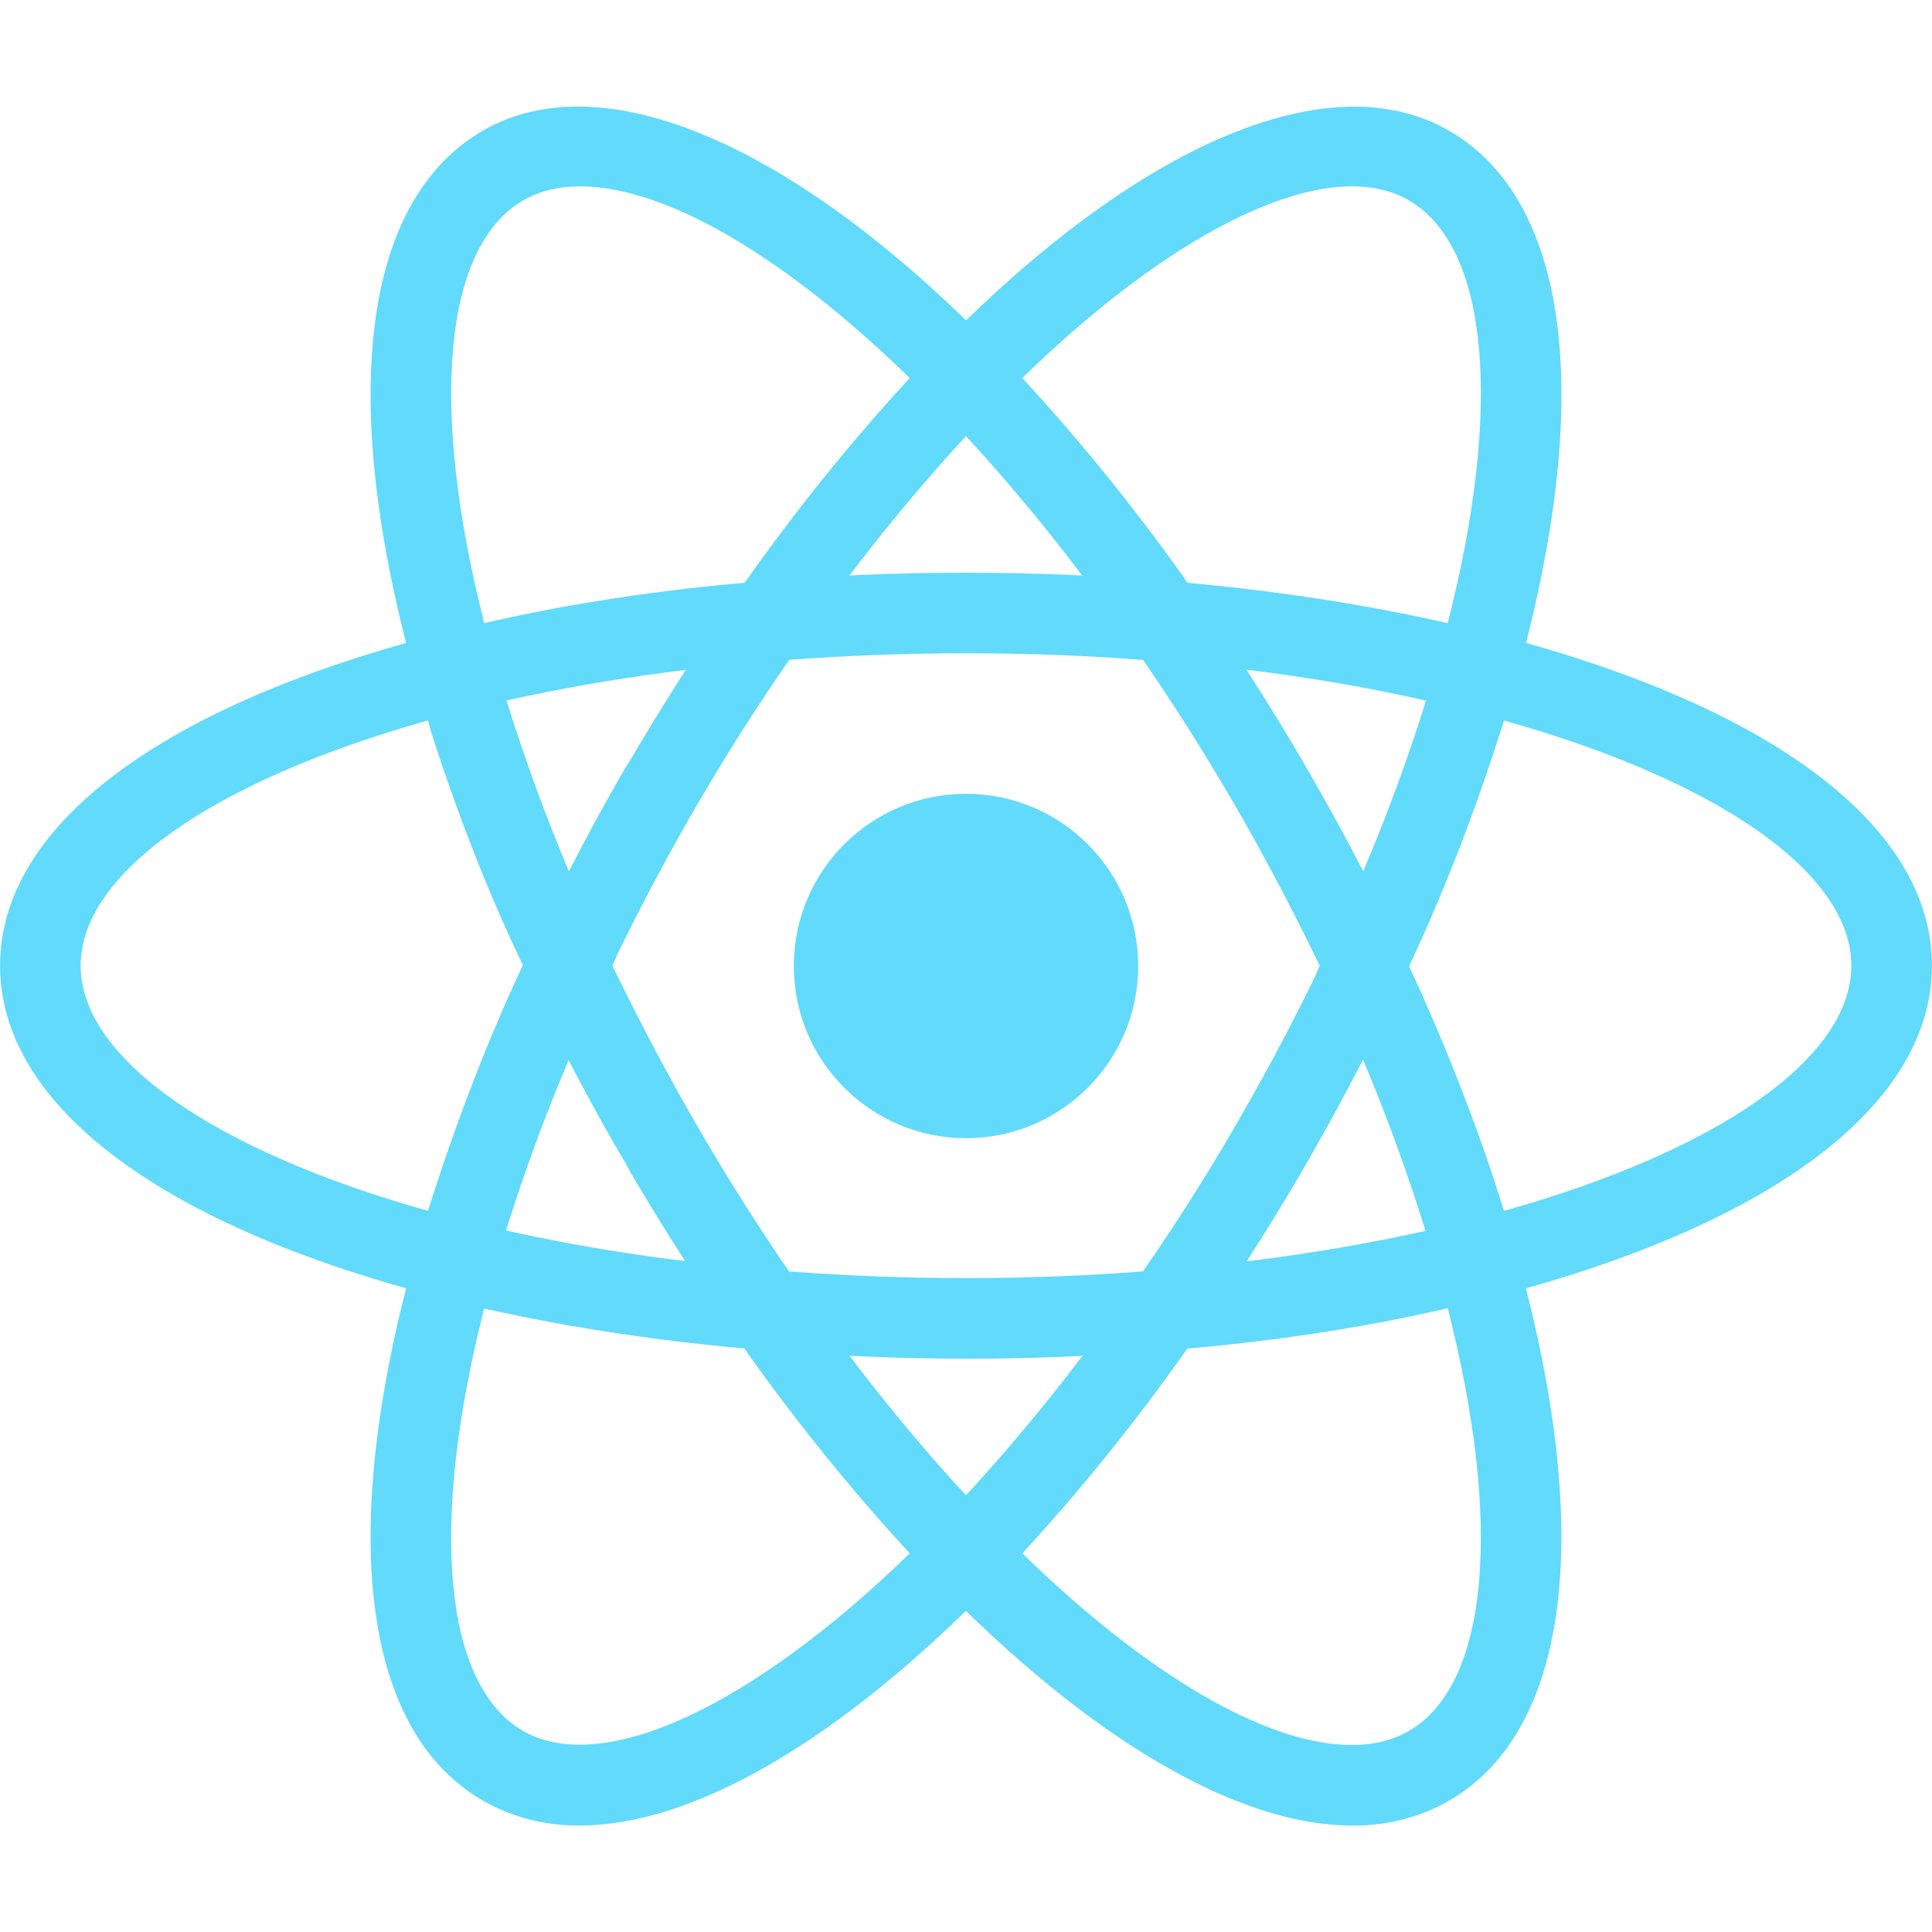
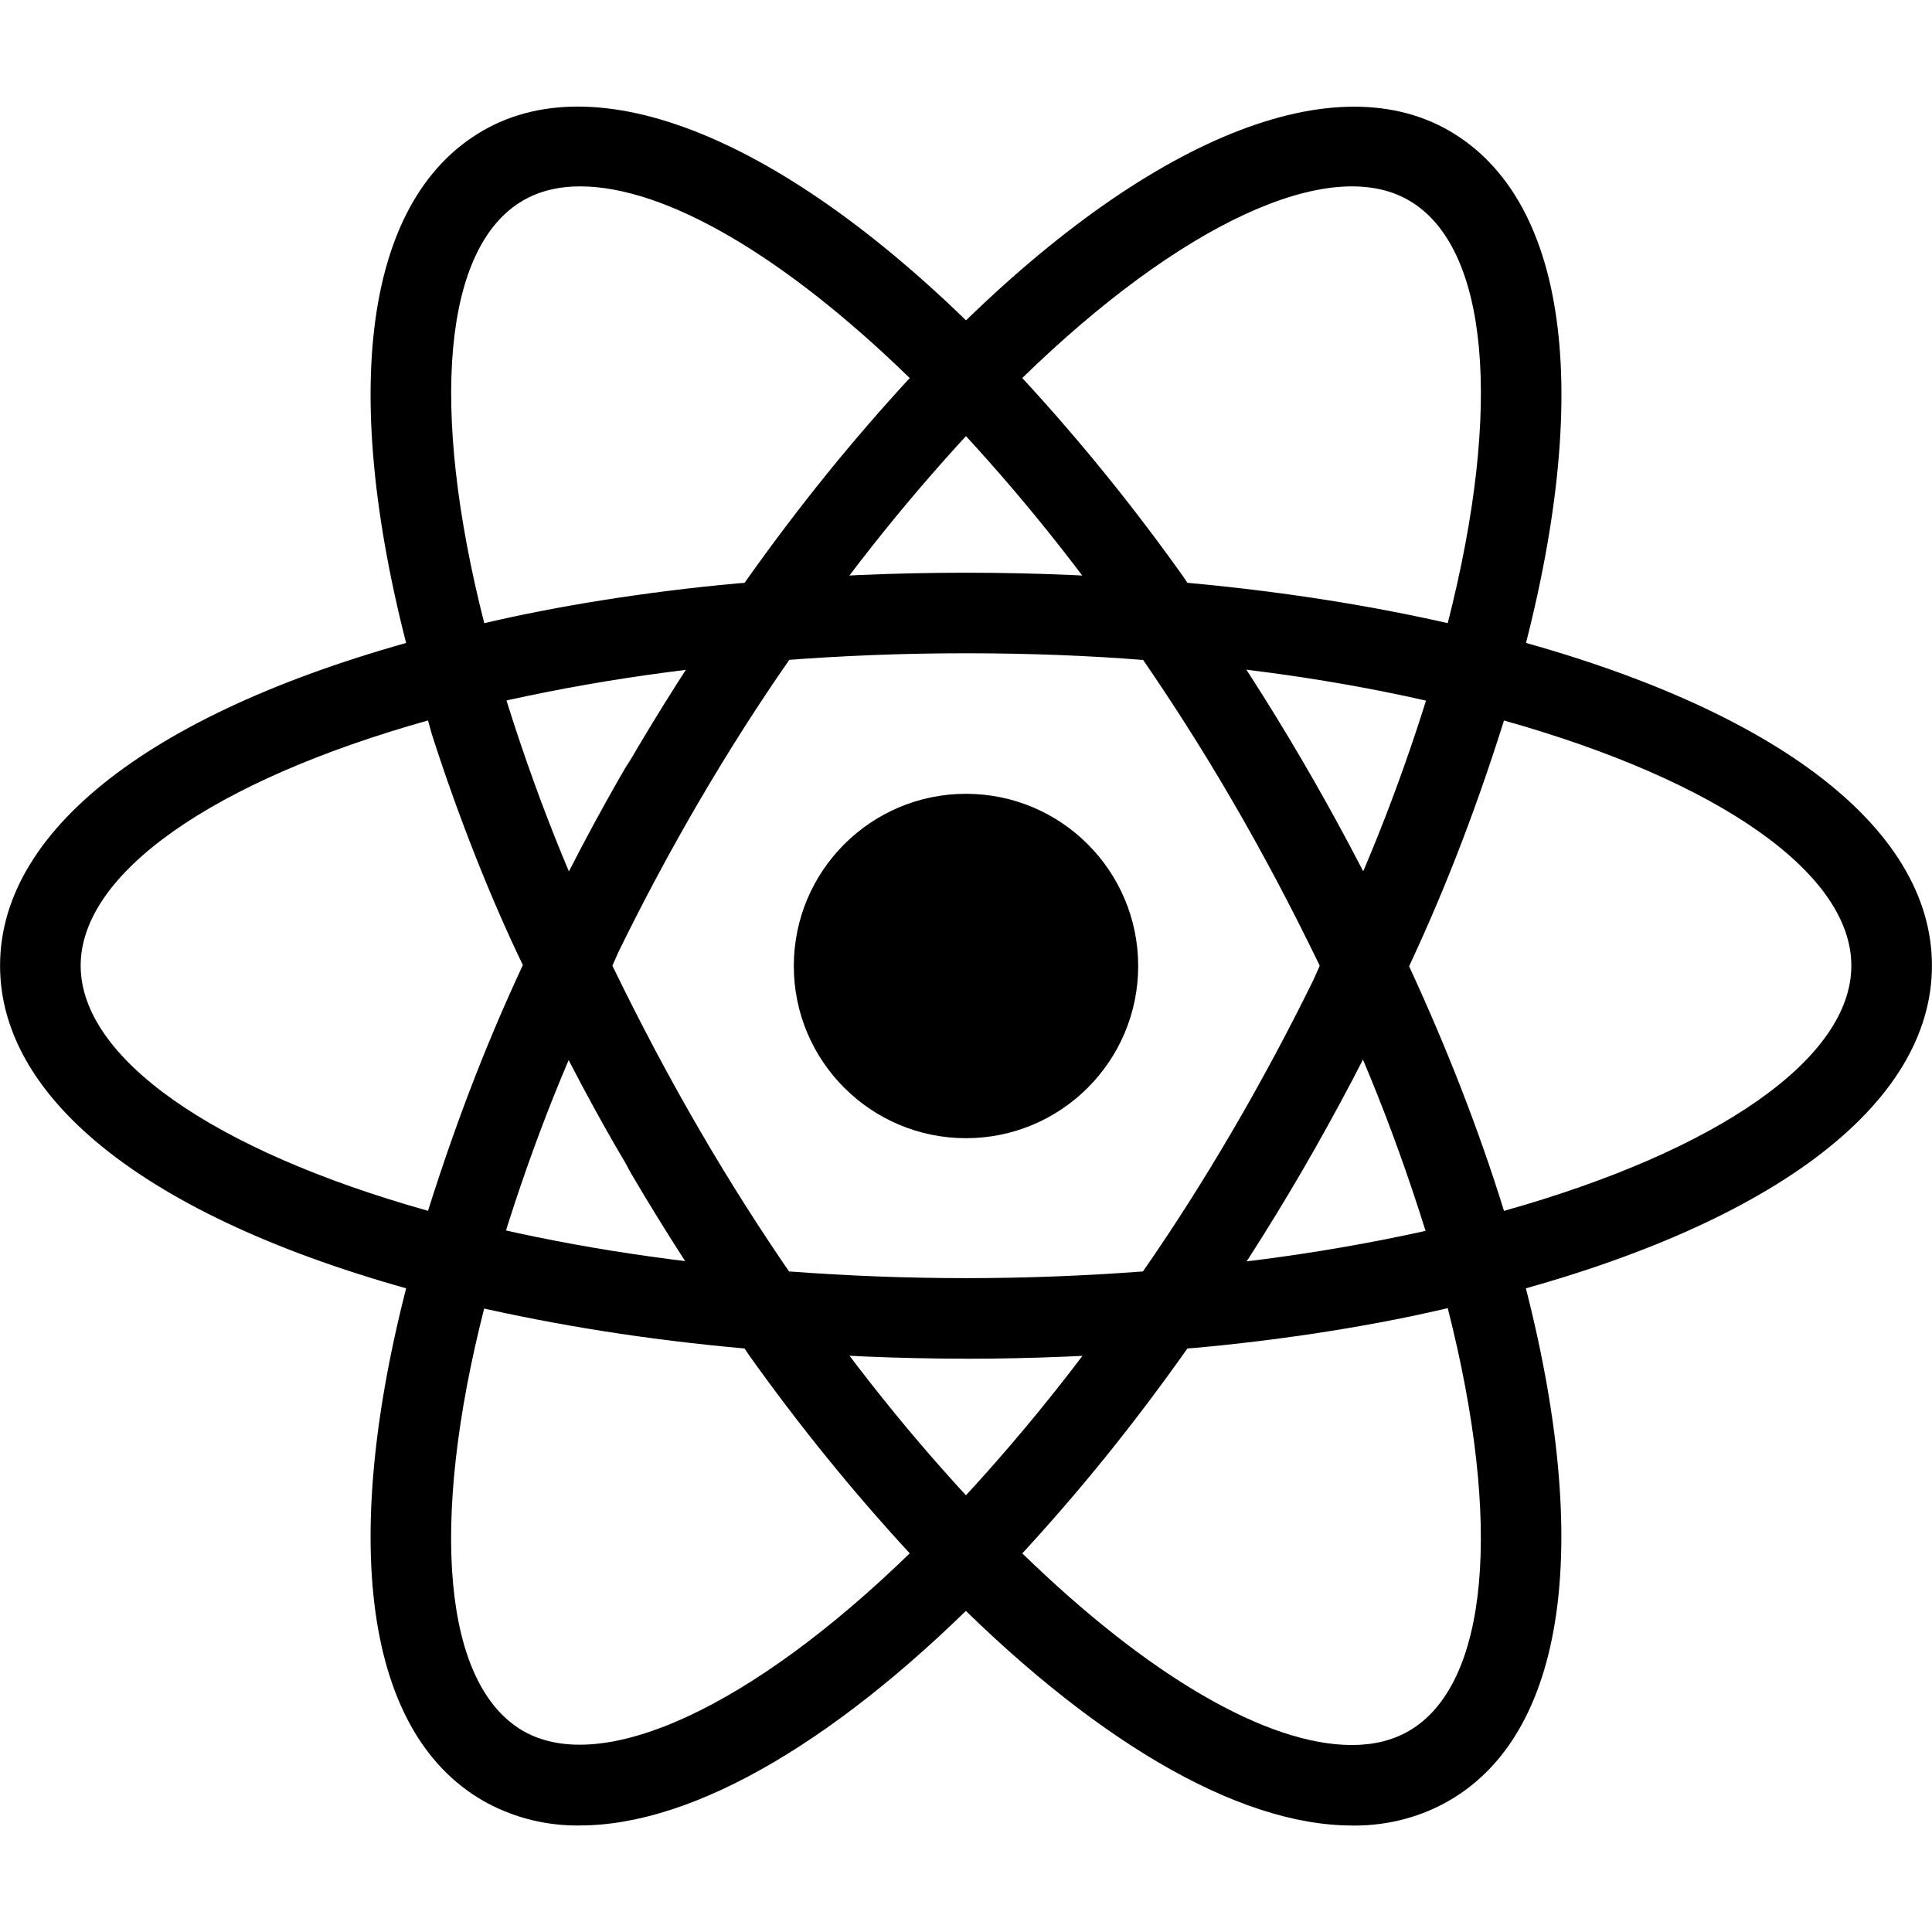
<svg xmlns="http://www.w3.org/2000/svg" version="1.1" width="32" height="32" viewBox="0 0 32 32">
-   <path fill="#61dafb" d="M18.852 16c0 1.575-1.277 2.852-2.852 2.852s-2.852-1.277-2.852-2.852c0-1.575 1.277-2.852 2.852-2.852s2.852 1.277 2.852 2.852z" />
-   <path fill="#61dafb" d="M8.011 21.673l-0.629-0.16c-4.691-1.185-7.381-3.197-7.381-5.519s2.691-4.333 7.381-5.519l0.629-0.159 0.177 0.624c0.545 1.86 1.163 3.443 1.899 4.957l-0.082-0.186 0.135 0.284-0.135 0.284c-0.656 1.329-1.275 2.912-1.761 4.551l-0.056 0.22-0.177 0.623zM7.089 11.933c-3.565 1.001-5.753 2.533-5.753 4.061 0 1.527 2.188 3.059 5.753 4.061 0.512-1.62 1.046-2.965 1.662-4.263l-0.086 0.202c-0.531-1.098-1.066-2.443-1.511-3.828l-0.065-0.234zM23.989 21.673l-0.177-0.625c-0.544-1.859-1.162-3.441-1.9-4.954l0.081 0.184-0.135-0.284 0.135-0.284c0.656-1.329 1.275-2.911 1.762-4.55l0.056-0.221 0.177-0.624 0.631 0.159c4.689 1.185 7.38 3.197 7.38 5.52s-2.691 4.333-7.38 5.519l-0.631 0.16zM23.335 15.995c0.64 1.385 1.169 2.747 1.576 4.061 3.567-1.003 5.753-2.535 5.753-4.061 0-1.528-2.188-3.059-5.753-4.061-0.511 1.619-1.045 2.963-1.662 4.262l0.086-0.2z" />
-   <path fill="#61dafb" d="M7.080 11.927l-0.177-0.623c-1.319-4.648-0.919-7.979 1.097-9.141 1.977-1.141 5.152 0.207 8.479 3.621l0.453 0.465-0.453 0.465c-1.146 1.19-2.207 2.482-3.162 3.853l-0.068 0.103-0.18 0.257-0.313 0.027c-1.875 0.151-3.596 0.439-5.264 0.86l0.218-0.047-0.629 0.159zM9.608 3.087c-0.357 0-0.673 0.077-0.94 0.231-1.325 0.764-1.56 3.42-0.647 7.004 1.21-0.285 2.681-0.521 4.18-0.658l0.131-0.010c0.894-1.264 1.792-2.37 2.756-3.414l-0.020 0.022c-2.080-2.025-4.049-3.175-5.46-3.175zM22.393 30.236c-0.001 0-0.001 0 0 0-1.9 0-4.34-1.431-6.872-4.031l-0.453-0.465 0.453-0.465c1.146-1.19 2.206-2.482 3.16-3.854l0.068-0.103 0.18-0.257 0.312-0.027c1.875-0.15 3.597-0.438 5.267-0.858l-0.218 0.046 0.629-0.159 0.179 0.624c1.316 4.645 0.917 7.977-1.099 9.139-0.449 0.259-0.988 0.411-1.562 0.411-0.016 0-0.031-0-0.047-0l0.002 0zM16.932 25.728c2.080 2.025 4.049 3.175 5.46 3.175h0.001c0.356 0 0.673-0.077 0.939-0.231 1.325-0.764 1.561-3.421 0.647-7.005-1.212 0.286-2.682 0.522-4.182 0.658l-0.13 0.010c-0.893 1.265-1.791 2.371-2.755 3.416l0.020-0.022z" />
-   <path fill="#61dafb" d="M24.92 11.927l-0.629-0.159c-1.453-0.376-3.175-0.664-4.939-0.806l-0.111-0.007-0.312-0.027-0.18-0.257c-1.021-1.474-2.082-2.766-3.237-3.966l0.009 0.010-0.453-0.465 0.453-0.465c3.325-3.413 6.499-4.761 8.479-3.621 2.016 1.163 2.416 4.493 1.099 9.14l-0.179 0.624zM19.667 9.653c1.523 0.139 2.969 0.364 4.312 0.668 0.915-3.584 0.679-6.24-0.647-7.004-1.317-0.761-3.793 0.405-6.4 2.944 0.943 1.022 1.841 2.128 2.666 3.289l0.069 0.103zM9.608 30.236c-0.014 0-0.030 0-0.046 0-0.574 0-1.113-0.152-1.577-0.419l0.015 0.008c-2.016-1.161-2.416-4.492-1.097-9.139l0.176-0.624 0.629 0.159c1.54 0.388 3.239 0.661 5.047 0.812l0.313 0.027 0.179 0.257c1.022 1.475 2.083 2.767 3.239 3.967l-0.010-0.010 0.453 0.465-0.453 0.465c-2.531 2.6-4.971 4.031-6.868 4.031zM8.021 21.667c-0.915 3.584-0.679 6.241 0.647 7.005 1.316 0.751 3.791-0.407 6.4-2.944-0.943-1.022-1.841-2.129-2.667-3.29l-0.069-0.103c-1.629-0.146-3.099-0.382-4.534-0.711l0.224 0.043z" />
-   <path fill="#61dafb" d="M16 22.504c-1.097 0-2.225-0.048-3.355-0.141l-0.313-0.027-0.18-0.257c-0.544-0.768-1.139-1.691-1.697-2.639l-0.103-0.19c-0.452-0.758-0.971-1.732-1.45-2.728l-0.105-0.243-0.133-0.284 0.133-0.284c0.584-1.239 1.102-2.212 1.658-3.161l-0.103 0.191c0.552-0.955 1.159-1.907 1.8-2.829l0.18-0.257 0.313-0.027c1.005-0.090 2.174-0.142 3.355-0.142s2.35 0.052 3.505 0.153l-0.15-0.011 0.312 0.027 0.179 0.257c1.177 1.666 2.294 3.567 3.252 5.56l0.104 0.24 0.135 0.284-0.135 0.284c-1.058 2.232-2.176 4.133-3.439 5.925l0.083-0.125-0.179 0.257-0.312 0.027c-1.129 0.093-2.259 0.141-3.356 0.141zM13.071 21.059c1.973 0.148 3.885 0.148 5.86 0 1.004-1.445 1.978-3.104 2.827-4.836l0.101-0.228c-0.947-1.958-1.922-3.617-3.012-5.19l0.083 0.126c-0.877-0.071-1.898-0.111-2.929-0.111s-2.052 0.040-3.063 0.119l0.134-0.008c-1.008 1.447-1.983 3.106-2.83 4.84l-0.099 0.224c0.951 1.96 1.926 3.619 3.014 5.193l-0.085-0.13z" />
+   <path d="M18.852 16c0 1.575-1.277 2.852-2.852 2.852s-2.852-1.277-2.852-2.852c0-1.575 1.277-2.852 2.852-2.852s2.852 1.277 2.852 2.852z" />
+   <path d="M8.011 21.673l-0.629-0.16c-4.691-1.185-7.381-3.197-7.381-5.519s2.691-4.333 7.381-5.519l0.629-0.159 0.177 0.624c0.545 1.86 1.163 3.443 1.899 4.957l-0.082-0.186 0.135 0.284-0.135 0.284c-0.656 1.329-1.275 2.912-1.761 4.551l-0.056 0.22-0.177 0.623zM7.089 11.933c-3.565 1.001-5.753 2.533-5.753 4.061 0 1.527 2.188 3.059 5.753 4.061 0.512-1.62 1.046-2.965 1.662-4.263l-0.086 0.202c-0.531-1.098-1.066-2.443-1.511-3.828l-0.065-0.234zM23.989 21.673l-0.177-0.625c-0.544-1.859-1.162-3.441-1.9-4.954l0.081 0.184-0.135-0.284 0.135-0.284c0.656-1.329 1.275-2.911 1.762-4.55l0.056-0.221 0.177-0.624 0.631 0.159c4.689 1.185 7.38 3.197 7.38 5.52s-2.691 4.333-7.38 5.519l-0.631 0.16zM23.335 15.995c0.64 1.385 1.169 2.747 1.576 4.061 3.567-1.003 5.753-2.535 5.753-4.061 0-1.528-2.188-3.059-5.753-4.061-0.511 1.619-1.045 2.963-1.662 4.262l0.086-0.2z" />
+   <path d="M7.080 11.927l-0.177-0.623c-1.319-4.648-0.919-7.979 1.097-9.141 1.977-1.141 5.152 0.207 8.479 3.621l0.453 0.465-0.453 0.465c-1.146 1.19-2.207 2.482-3.162 3.853l-0.068 0.103-0.18 0.257-0.313 0.027c-1.875 0.151-3.596 0.439-5.264 0.86l0.218-0.047-0.629 0.159zM9.608 3.087c-0.357 0-0.673 0.077-0.94 0.231-1.325 0.764-1.56 3.42-0.647 7.004 1.21-0.285 2.681-0.521 4.18-0.658l0.131-0.010c0.894-1.264 1.792-2.37 2.756-3.414l-0.020 0.022c-2.080-2.025-4.049-3.175-5.46-3.175zM22.393 30.236c-0.001 0-0.001 0 0 0-1.9 0-4.34-1.431-6.872-4.031l-0.453-0.465 0.453-0.465c1.146-1.19 2.206-2.482 3.16-3.854l0.068-0.103 0.18-0.257 0.312-0.027c1.875-0.15 3.597-0.438 5.267-0.858l-0.218 0.046 0.629-0.159 0.179 0.624c1.316 4.645 0.917 7.977-1.099 9.139-0.449 0.259-0.988 0.411-1.562 0.411-0.016 0-0.031-0-0.047-0l0.002 0zM16.932 25.728c2.080 2.025 4.049 3.175 5.46 3.175h0.001c0.356 0 0.673-0.077 0.939-0.231 1.325-0.764 1.561-3.421 0.647-7.005-1.212 0.286-2.682 0.522-4.182 0.658l-0.13 0.010c-0.893 1.265-1.791 2.371-2.755 3.416l0.020-0.022z" />
+   <path d="M24.92 11.927l-0.629-0.159c-1.453-0.376-3.175-0.664-4.939-0.806l-0.111-0.007-0.312-0.027-0.18-0.257c-1.021-1.474-2.082-2.766-3.237-3.966l0.009 0.010-0.453-0.465 0.453-0.465c3.325-3.413 6.499-4.761 8.479-3.621 2.016 1.163 2.416 4.493 1.099 9.14l-0.179 0.624zM19.667 9.653c1.523 0.139 2.969 0.364 4.312 0.668 0.915-3.584 0.679-6.24-0.647-7.004-1.317-0.761-3.793 0.405-6.4 2.944 0.943 1.022 1.841 2.128 2.666 3.289l0.069 0.103zM9.608 30.236c-0.014 0-0.030 0-0.046 0-0.574 0-1.113-0.152-1.577-0.419l0.015 0.008c-2.016-1.161-2.416-4.492-1.097-9.139l0.176-0.624 0.629 0.159c1.54 0.388 3.239 0.661 5.047 0.812l0.313 0.027 0.179 0.257c1.022 1.475 2.083 2.767 3.239 3.967l-0.010-0.010 0.453 0.465-0.453 0.465c-2.531 2.6-4.971 4.031-6.868 4.031zM8.021 21.667c-0.915 3.584-0.679 6.241 0.647 7.005 1.316 0.751 3.791-0.407 6.4-2.944-0.943-1.022-1.841-2.129-2.667-3.29l-0.069-0.103c-1.629-0.146-3.099-0.382-4.534-0.711l0.224 0.043z" />
+   <path d="M16 22.504c-1.097 0-2.225-0.048-3.355-0.141l-0.313-0.027-0.18-0.257c-0.544-0.768-1.139-1.691-1.697-2.639l-0.103-0.19c-0.452-0.758-0.971-1.732-1.45-2.728l-0.105-0.243-0.133-0.284 0.133-0.284c0.584-1.239 1.102-2.212 1.658-3.161l-0.103 0.191c0.552-0.955 1.159-1.907 1.8-2.829l0.18-0.257 0.313-0.027c1.005-0.090 2.174-0.142 3.355-0.142s2.35 0.052 3.505 0.153l-0.15-0.011 0.312 0.027 0.179 0.257c1.177 1.666 2.294 3.567 3.252 5.56l0.104 0.24 0.135 0.284-0.135 0.284c-1.058 2.232-2.176 4.133-3.439 5.925l0.083-0.125-0.179 0.257-0.312 0.027c-1.129 0.093-2.259 0.141-3.356 0.141zM13.071 21.059c1.973 0.148 3.885 0.148 5.86 0 1.004-1.445 1.978-3.104 2.827-4.836l0.101-0.228c-0.947-1.958-1.922-3.617-3.012-5.19l0.083 0.126c-0.877-0.071-1.898-0.111-2.929-0.111s-2.052 0.040-3.063 0.119l0.134-0.008c-1.008 1.447-1.983 3.106-2.83 4.84l-0.099 0.224c0.951 1.96 1.926 3.619 3.014 5.193l-0.085-0.13z" />
</svg>
